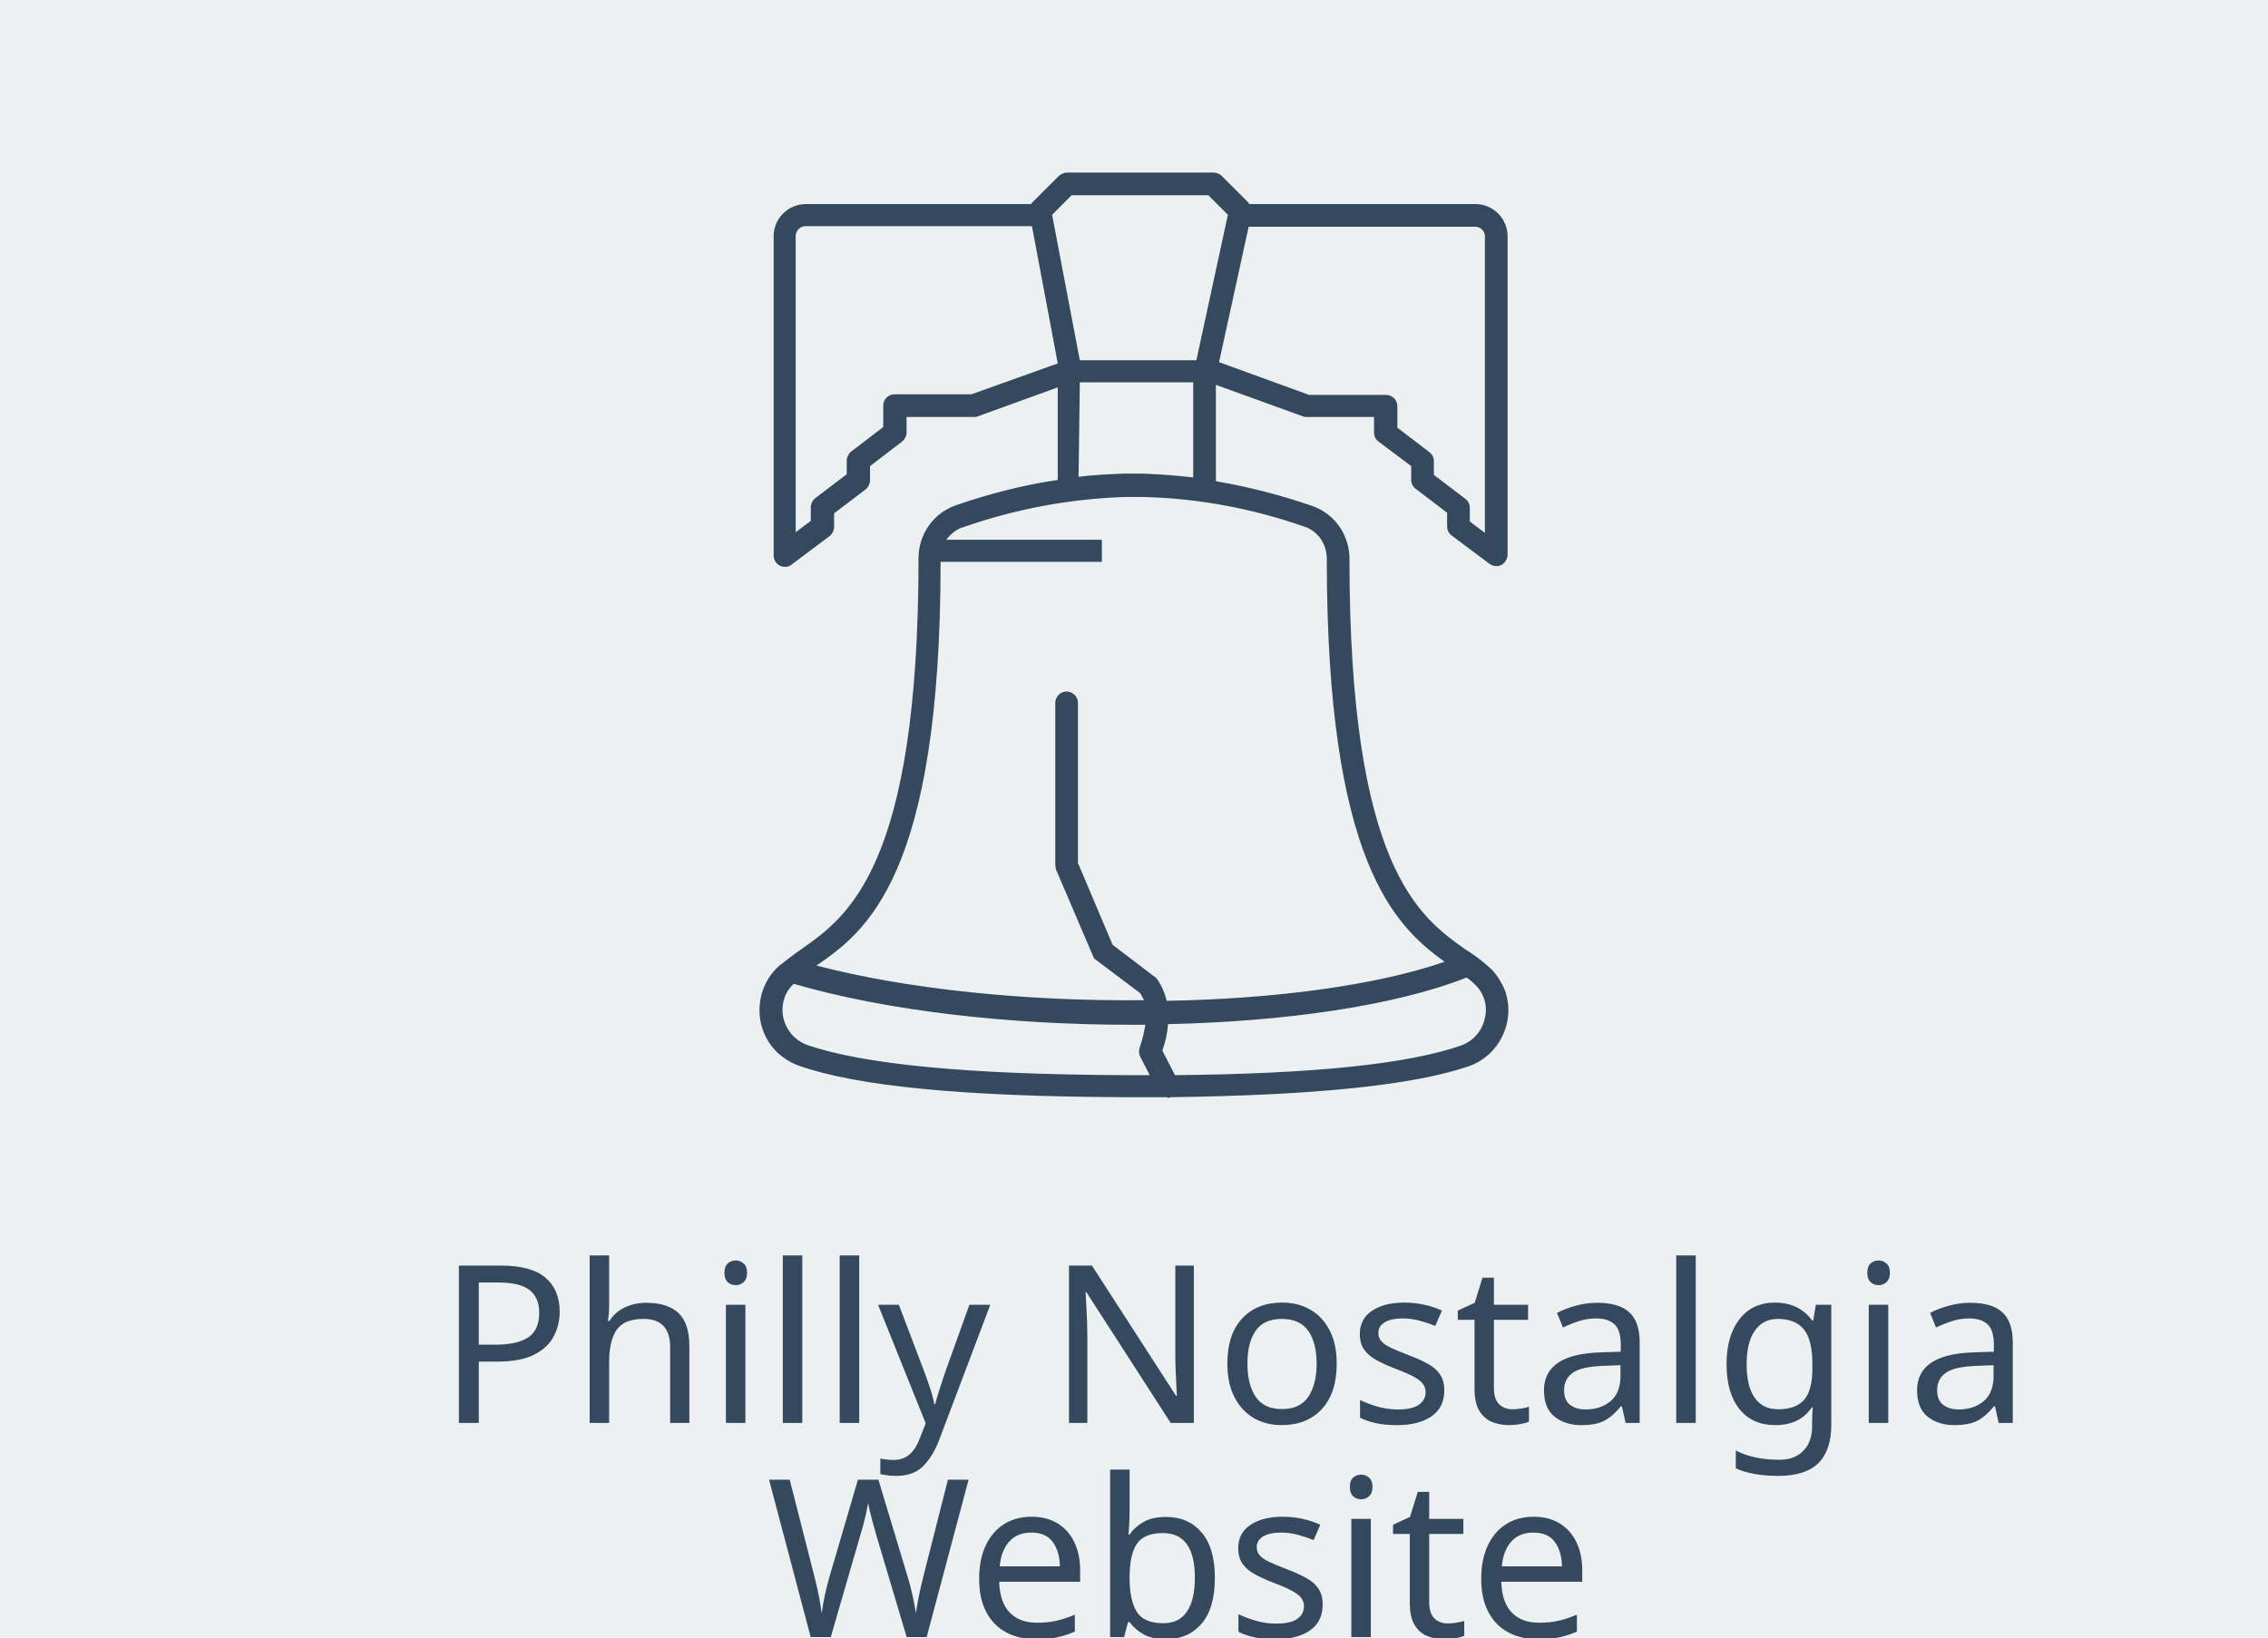
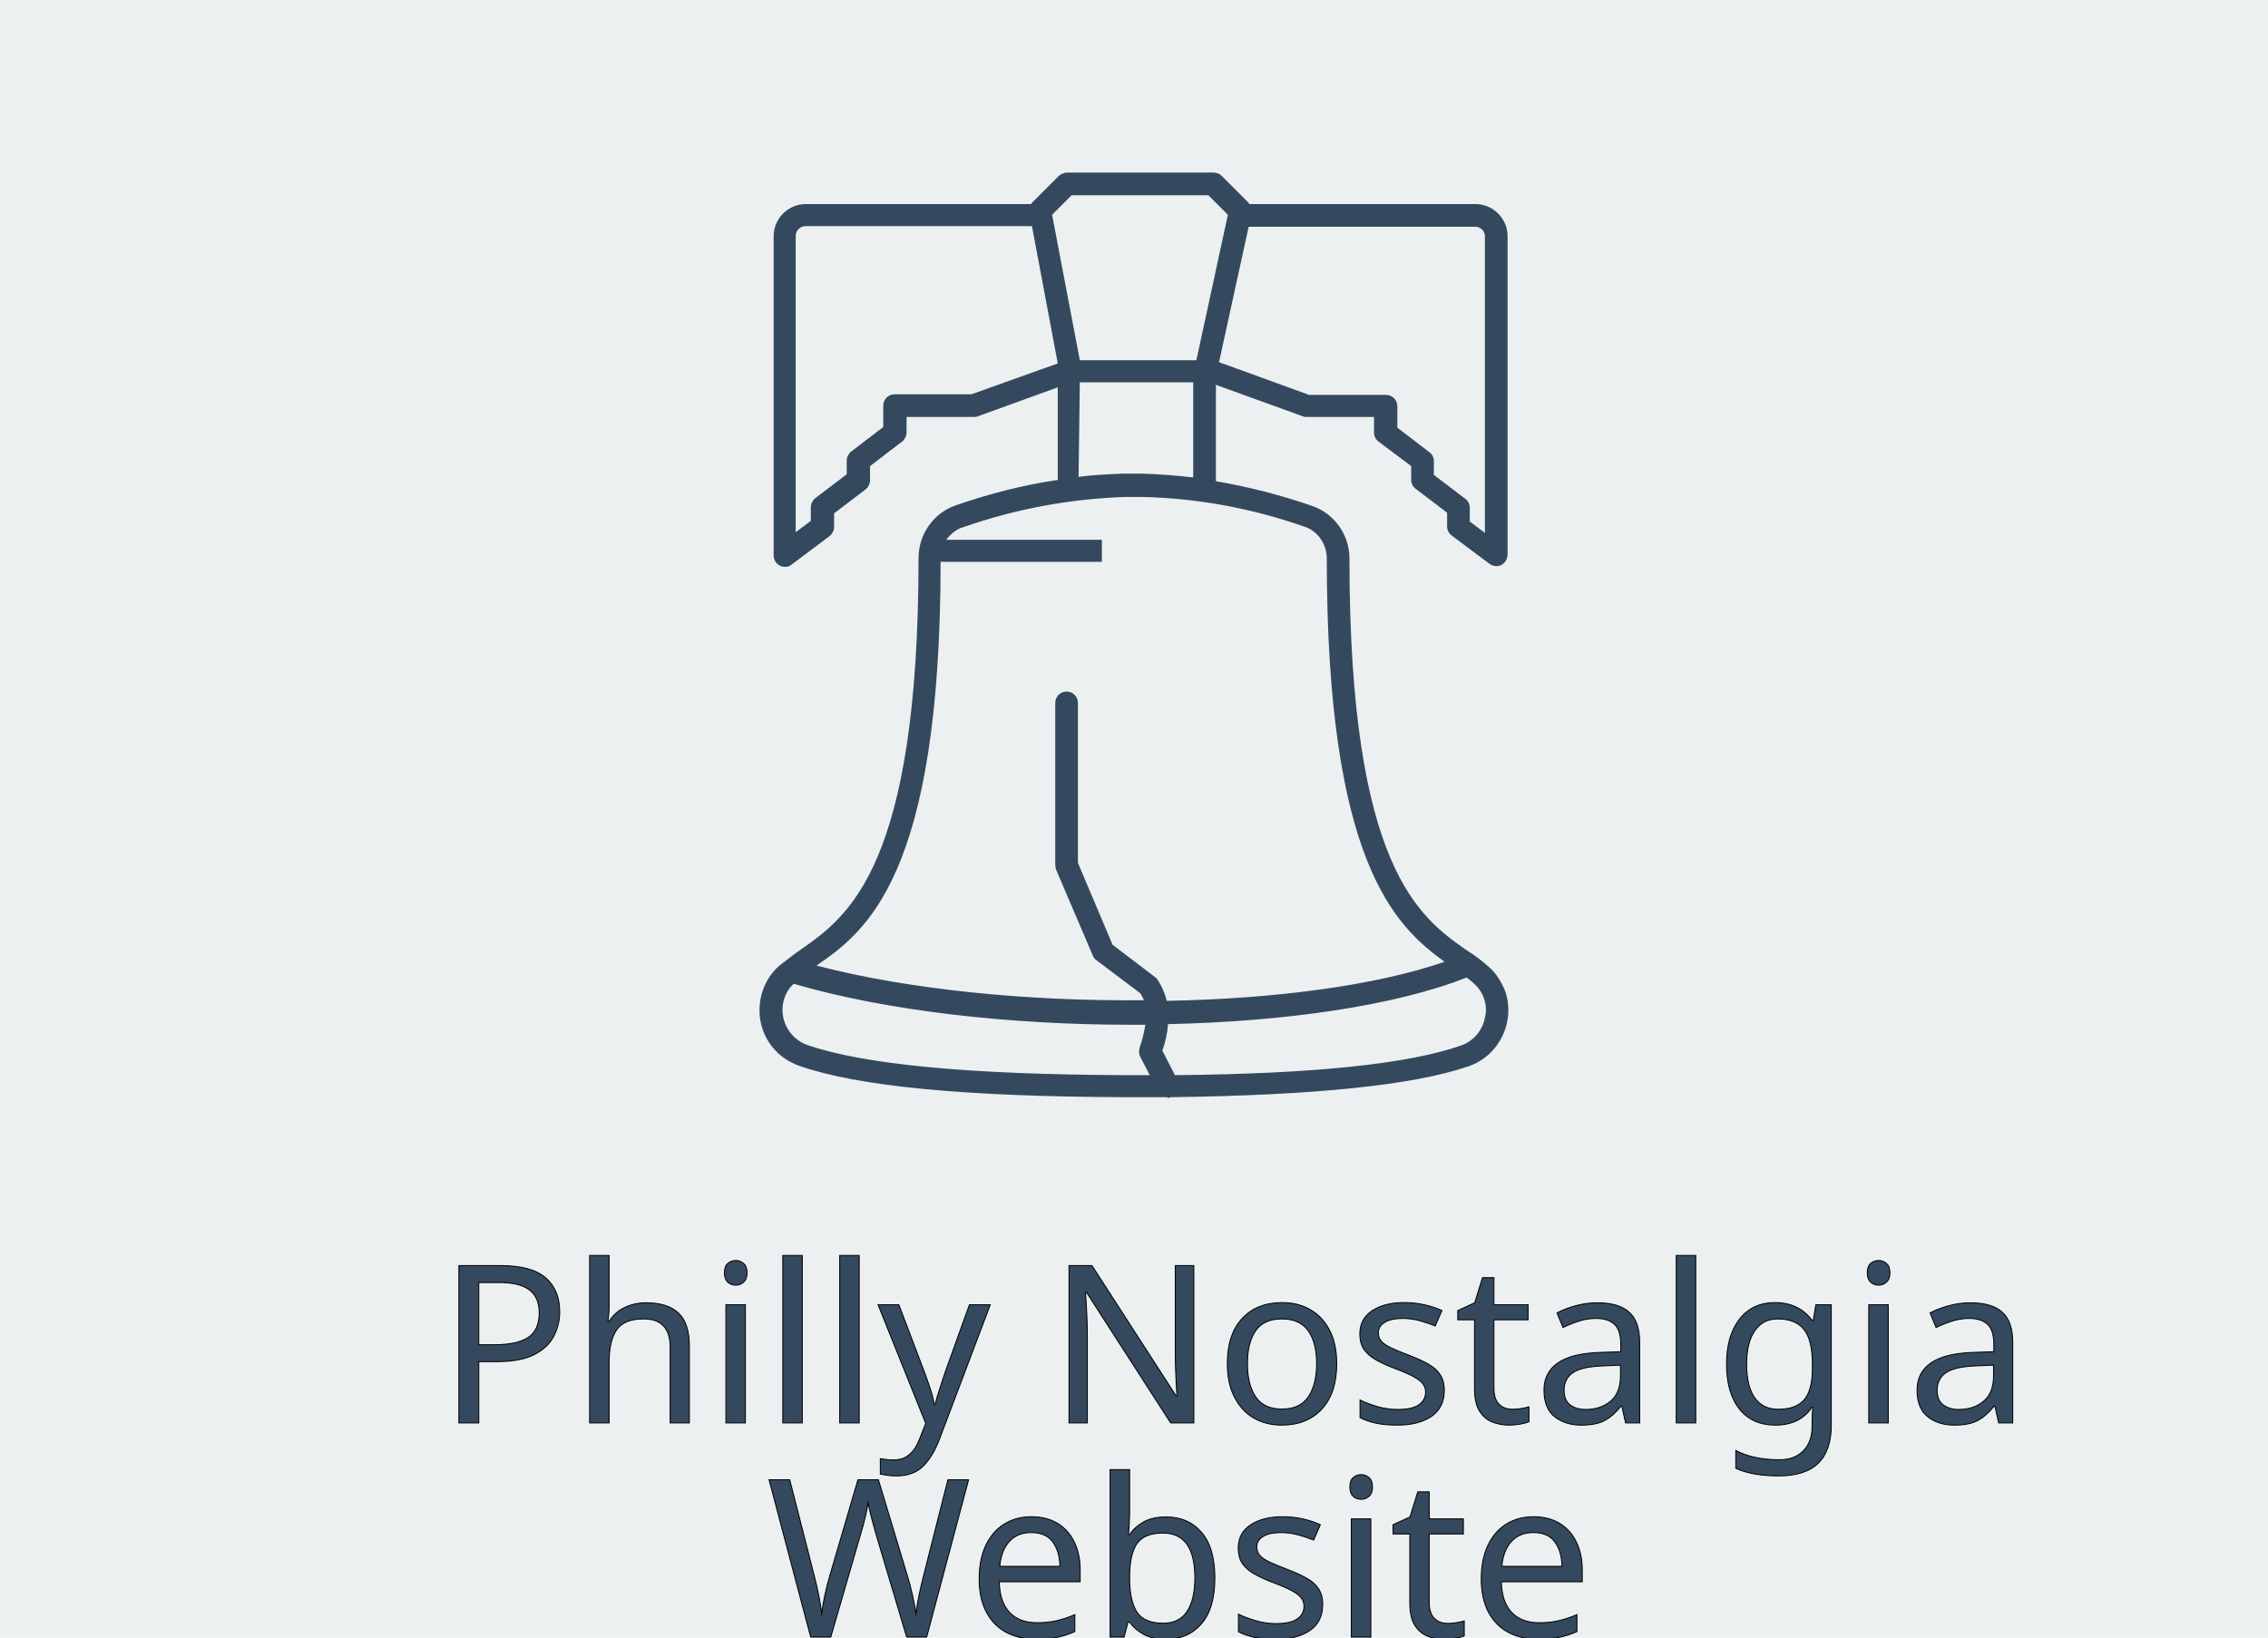
<svg xmlns="http://www.w3.org/2000/svg" version="1.1" id="Layer_1" x="0px" y="0px" viewBox="0 0 360 260" style="enable-background:new 0 0 360 260;" xml:space="preserve">
  <style type="text/css">
	.st0{fill:#ECF0F1;}
	.st1{fill:none;}
- 	.st2{fill:#34495E;}
+ 	.st2{fill:#34495E;stroke:#000000;stroke-width:0.15;stroke-miterlimit:10;}
	.st3{font-family:'Lato-Light';}
	.st4{font-size:35px;}
+ 	.st5{fill:#34495E;}
</style>
  <rect class="st0" width="360" height="260" />
  <rect x="13.2" y="200.4" class="st1" width="342.3" height="71.7" />
-   <text transform="matrix(1 0 0 1 69.4501 225.9199)">
-     <tspan x="0" y="0" class="st2 st3 st4">Philly Nostalgia</tspan>
-     <tspan x="52.2" y="34" class="st2 st3 st4">Website</tspan>
-   </text>
-   <path class="st2" d="M236.3,153.5c-1.1-1-2.3-1.9-3.6-2.7c-7.4-5.2-18.5-13.1-18.5-62.1c0-3.8-2.4-7.2-6-8.4c-4.9-1.7-10-3-15.2-3.9  V61.1l13.8,5c0.2,0.1,0.4,0.1,0.6,0.1h10.7v2.5c0,0.6,0.3,1.1,0.7,1.4L224,74v2.2c0,0.6,0.3,1.1,0.7,1.4l5,3.8v2.2  c0,0.6,0.3,1.1,0.7,1.4l6,4.5c0.8,0.6,1.9,0.5,2.5-0.3c0.2-0.3,0.4-0.7,0.4-1.1V37.5c0-2.8-2.3-5.1-5.1-5.1h-35.9  c-0.1-0.1-0.1-0.1-0.1-0.2l-4.3-4.3c-0.3-0.3-0.8-0.5-1.3-0.5h-23.2c-0.5,0-0.9,0.2-1.3,0.5l-4.3,4.3c-0.1,0.1-0.1,0.1-0.1,0.2  h-35.8c-2.8,0-5.1,2.3-5.1,5.1v50.7c0,1,0.8,1.8,1.8,1.8c0.4,0,0.8-0.1,1.1-0.4l6-4.5c0.4-0.3,0.7-0.9,0.7-1.4v-2.2l5-3.8  c0.4-0.3,0.7-0.9,0.7-1.4V74l5.1-3.9c0.4-0.3,0.7-0.9,0.7-1.4v-2.5h10.7c0.2,0,0.4,0,0.6-0.1l12.7-4.6v14.7  c-5.5,0.8-10.9,2.2-16.1,4c-3.6,1.2-6,4.6-6,8.4c0,49-11.2,56.9-18.6,62.1c-1.2,0.8-2.4,1.8-3.6,2.7c-3.8,3.5-4.1,9.5-0.6,13.3  c1,1.1,2.4,2,3.8,2.5c9.4,3.3,26.3,4.9,51.7,5h2.8c1.3,0,2.5,0,3.8,0c0.1,0,0.2,0,0.3,0.1c0.1,0,0.2,0,0.4-0.1  c23-0.3,38.5-1.9,47.3-4.9c4.9-1.7,7.5-7.1,5.8-12C238.3,155.9,237.5,154.5,236.3,153.5z M235.7,37.5v47.1l-2.4-1.8v-2.2  c0-0.6-0.3-1.1-0.7-1.4l-5-3.8v-2.2c0-0.6-0.3-1.1-0.7-1.4l-5.1-3.9v-3.4c0-1-0.8-1.8-1.8-1.8h-12.2l-14.3-5.2l4.7-21.5h36  C235,36,235.7,36.7,235.7,37.5L235.7,37.5z M170.1,31h21.7l3.1,3.1l-5,23.1h-18.5L167,34.1L170.1,31z M154.2,62.6H142  c-1,0-1.8,0.8-1.8,1.8v3.4l-5.1,3.9c-0.4,0.3-0.7,0.9-0.7,1.4v2.2l-5,3.8c-0.4,0.3-0.7,0.9-0.7,1.4v2.2l-2.4,1.8V37.5  c0-0.9,0.7-1.6,1.6-1.6l0,0h35.9l4.1,21.8L154.2,62.6z M171.4,60.7h18v15.1c-2.6-0.3-5.2-0.5-7.9-0.6c-0.1,0-0.1,0-0.2,0  c-0.9,0-1.9,0-2.9,0c-0.1,0-0.1,0-0.2,0c-2.3,0.1-4.7,0.2-7,0.5L171.4,60.7z M149.3,89.2h25.3c0,0,0,0,0,0h0.3v-3.5h-0.1l0,0h-24.6  c0.7-0.9,1.6-1.7,2.7-2c8.3-2.9,16.9-4.5,25.7-4.8c0.1,0,0.1,0,0.1,0c0.7,0,1.6,0,2.4,0c0.1,0,0.1,0,0.2,0  c8.8,0.2,17.4,1.8,25.7,4.7c2.2,0.7,3.6,2.8,3.6,5.1c0,48.1,10.8,58.3,18.7,64c-11,3.8-27.1,5.9-44.1,6.2c-0.3-1.2-0.8-2.4-1.5-3.4  c-0.1-0.1-0.2-0.3-0.4-0.4l-6.7-5.1l-5.5-13v-25.4c0-1-0.8-1.8-1.8-1.8c-1,0-1.8,0.8-1.8,1.8v25.7c0,0.2,0.1,0.5,0.1,0.7l5.9,13.8  c0.1,0.3,0.3,0.5,0.6,0.7l6.9,5.2c0.2,0.4,0.4,0.7,0.6,1.1c-18.4,0.2-37.5-1.7-52-5.5C137.5,147.9,149.3,139,149.3,89.2L149.3,89.2z   M181.4,170.7h-2.8c-25-0.1-41.5-1.7-50.5-4.8c-3-1.1-4.6-4.4-3.6-7.4c0.3-0.9,0.8-1.7,1.5-2.3c14.7,4.3,34.3,6.5,53.4,6.5  c0.8,0,1.6,0,2.4,0c-0.2,1.1-0.4,2.2-0.8,3.3c-0.1,0.3-0.2,0.7-0.2,1c0,0.3,0.1,0.6,0.2,0.8l1.5,2.9L181.4,170.7z M235.7,161.6  c-0.4,2-1.8,3.7-3.8,4.4c-8.3,2.9-23.2,4.5-45.4,4.7l-2-3.9c0.5-1.4,0.8-2.8,0.9-4.2c18.5-0.4,36-2.9,47.4-7.4  c0.4,0.3,0.8,0.6,1.1,0.9C235.5,157.5,236.2,159.6,235.7,161.6L235.7,161.6z" />
+   <text transform="matrix(1 0 0 1 69.4501 225.9199)" class="st2 st3 st4">Philly Nostalgia</text>
+   <text transform="matrix(1 0 0 1 121.6501 259.9199)" class="st2 st3 st4">Website</text>
+   <path class="st5" d="M236.3,153.5c-1.1-1-2.3-1.9-3.6-2.7c-7.4-5.2-18.5-13.1-18.5-62.1c0-3.8-2.4-7.2-6-8.4c-4.9-1.7-10-3-15.2-3.9  V61.1l13.8,5c0.2,0.1,0.4,0.1,0.6,0.1h10.7v2.5c0,0.6,0.3,1.1,0.7,1.4L224,74v2.2c0,0.6,0.3,1.1,0.7,1.4l5,3.8v2.2  c0,0.6,0.3,1.1,0.7,1.4l6,4.5c0.8,0.6,1.9,0.5,2.5-0.3c0.2-0.3,0.4-0.7,0.4-1.1V37.5c0-2.8-2.3-5.1-5.1-5.1h-35.9  c-0.1-0.1-0.1-0.1-0.1-0.2l-4.3-4.3c-0.3-0.3-0.8-0.5-1.3-0.5h-23.2c-0.5,0-0.9,0.2-1.3,0.5l-4.3,4.3c-0.1,0.1-0.1,0.1-0.1,0.2  h-35.8c-2.8,0-5.1,2.3-5.1,5.1v50.7c0,1,0.8,1.8,1.8,1.8c0.4,0,0.8-0.1,1.1-0.4l6-4.5c0.4-0.3,0.7-0.9,0.7-1.4v-2.2l5-3.8  c0.4-0.3,0.7-0.9,0.7-1.4V74l5.1-3.9c0.4-0.3,0.7-0.9,0.7-1.4v-2.5h10.7c0.2,0,0.4,0,0.6-0.1l12.7-4.6v14.7  c-5.5,0.8-10.9,2.2-16.1,4c-3.6,1.2-6,4.6-6,8.4c0,49-11.2,56.9-18.6,62.1c-1.2,0.8-2.4,1.8-3.6,2.7c-3.8,3.5-4.1,9.5-0.6,13.3  c1,1.1,2.4,2,3.8,2.5c9.4,3.3,26.3,4.9,51.7,5h2.8c1.3,0,2.5,0,3.8,0c0.1,0,0.2,0,0.3,0.1c0.1,0,0.2,0,0.4-0.1  c23-0.3,38.5-1.9,47.3-4.9c4.9-1.7,7.5-7.1,5.8-12C238.3,155.9,237.5,154.5,236.3,153.5z M235.7,37.5v47.1l-2.4-1.8v-2.2  c0-0.6-0.3-1.1-0.7-1.4l-5-3.8v-2.2c0-0.6-0.3-1.1-0.7-1.4l-5.1-3.9v-3.4c0-1-0.8-1.8-1.8-1.8h-12.2l-14.3-5.2l4.7-21.5h36  C235,36,235.7,36.7,235.7,37.5L235.7,37.5z M170.1,31h21.7l3.1,3.1l-5,23.1h-18.5L167,34.1L170.1,31z M154.2,62.6H142  c-1,0-1.8,0.8-1.8,1.8v3.4l-5.1,3.9c-0.4,0.3-0.7,0.9-0.7,1.4v2.2l-5,3.8c-0.4,0.3-0.7,0.9-0.7,1.4v2.2l-2.4,1.8v-47  c0-0.9,0.7-1.6,1.6-1.6l0,0h35.9l4.1,21.8L154.2,62.6z M171.4,60.7h18v15.1c-2.6-0.3-5.2-0.5-7.9-0.6c-0.1,0-0.1,0-0.2,0  c-0.9,0-1.9,0-2.9,0c-0.1,0-0.1,0-0.2,0c-2.3,0.1-4.7,0.2-7,0.5L171.4,60.7z M149.3,89.2h25.3l0,0h0.3v-3.5h-0.1l0,0h-24.6  c0.7-0.9,1.6-1.7,2.7-2c8.3-2.9,16.9-4.5,25.7-4.8c0.1,0,0.1,0,0.1,0c0.7,0,1.6,0,2.4,0c0.1,0,0.1,0,0.2,0  c8.8,0.2,17.4,1.8,25.7,4.7c2.2,0.7,3.6,2.8,3.6,5.1c0,48.1,10.8,58.3,18.7,64c-11,3.8-27.1,5.9-44.1,6.2c-0.3-1.2-0.8-2.4-1.5-3.4  c-0.1-0.1-0.2-0.3-0.4-0.4l-6.7-5.1l-5.5-13v-25.4c0-1-0.8-1.8-1.8-1.8s-1.8,0.8-1.8,1.8v25.7c0,0.2,0.1,0.5,0.1,0.7l5.9,13.8  c0.1,0.3,0.3,0.5,0.6,0.7l6.9,5.2c0.2,0.4,0.4,0.7,0.6,1.1c-18.4,0.2-37.5-1.7-52-5.5C137.5,147.9,149.3,139,149.3,89.2L149.3,89.2z   M181.4,170.7h-2.8c-25-0.1-41.5-1.7-50.5-4.8c-3-1.1-4.6-4.4-3.6-7.4c0.3-0.9,0.8-1.7,1.5-2.3c14.7,4.3,34.3,6.5,53.4,6.5  c0.8,0,1.6,0,2.4,0c-0.2,1.1-0.4,2.2-0.8,3.3c-0.1,0.3-0.2,0.7-0.2,1s0.1,0.6,0.2,0.8l1.5,2.9H181.4z M235.7,161.6  c-0.4,2-1.8,3.7-3.8,4.4c-8.3,2.9-23.2,4.5-45.4,4.7l-2-3.9c0.5-1.4,0.8-2.8,0.9-4.2c18.5-0.4,36-2.9,47.4-7.4  c0.4,0.3,0.8,0.6,1.1,0.9C235.5,157.5,236.2,159.6,235.7,161.6L235.7,161.6z" />
</svg>
